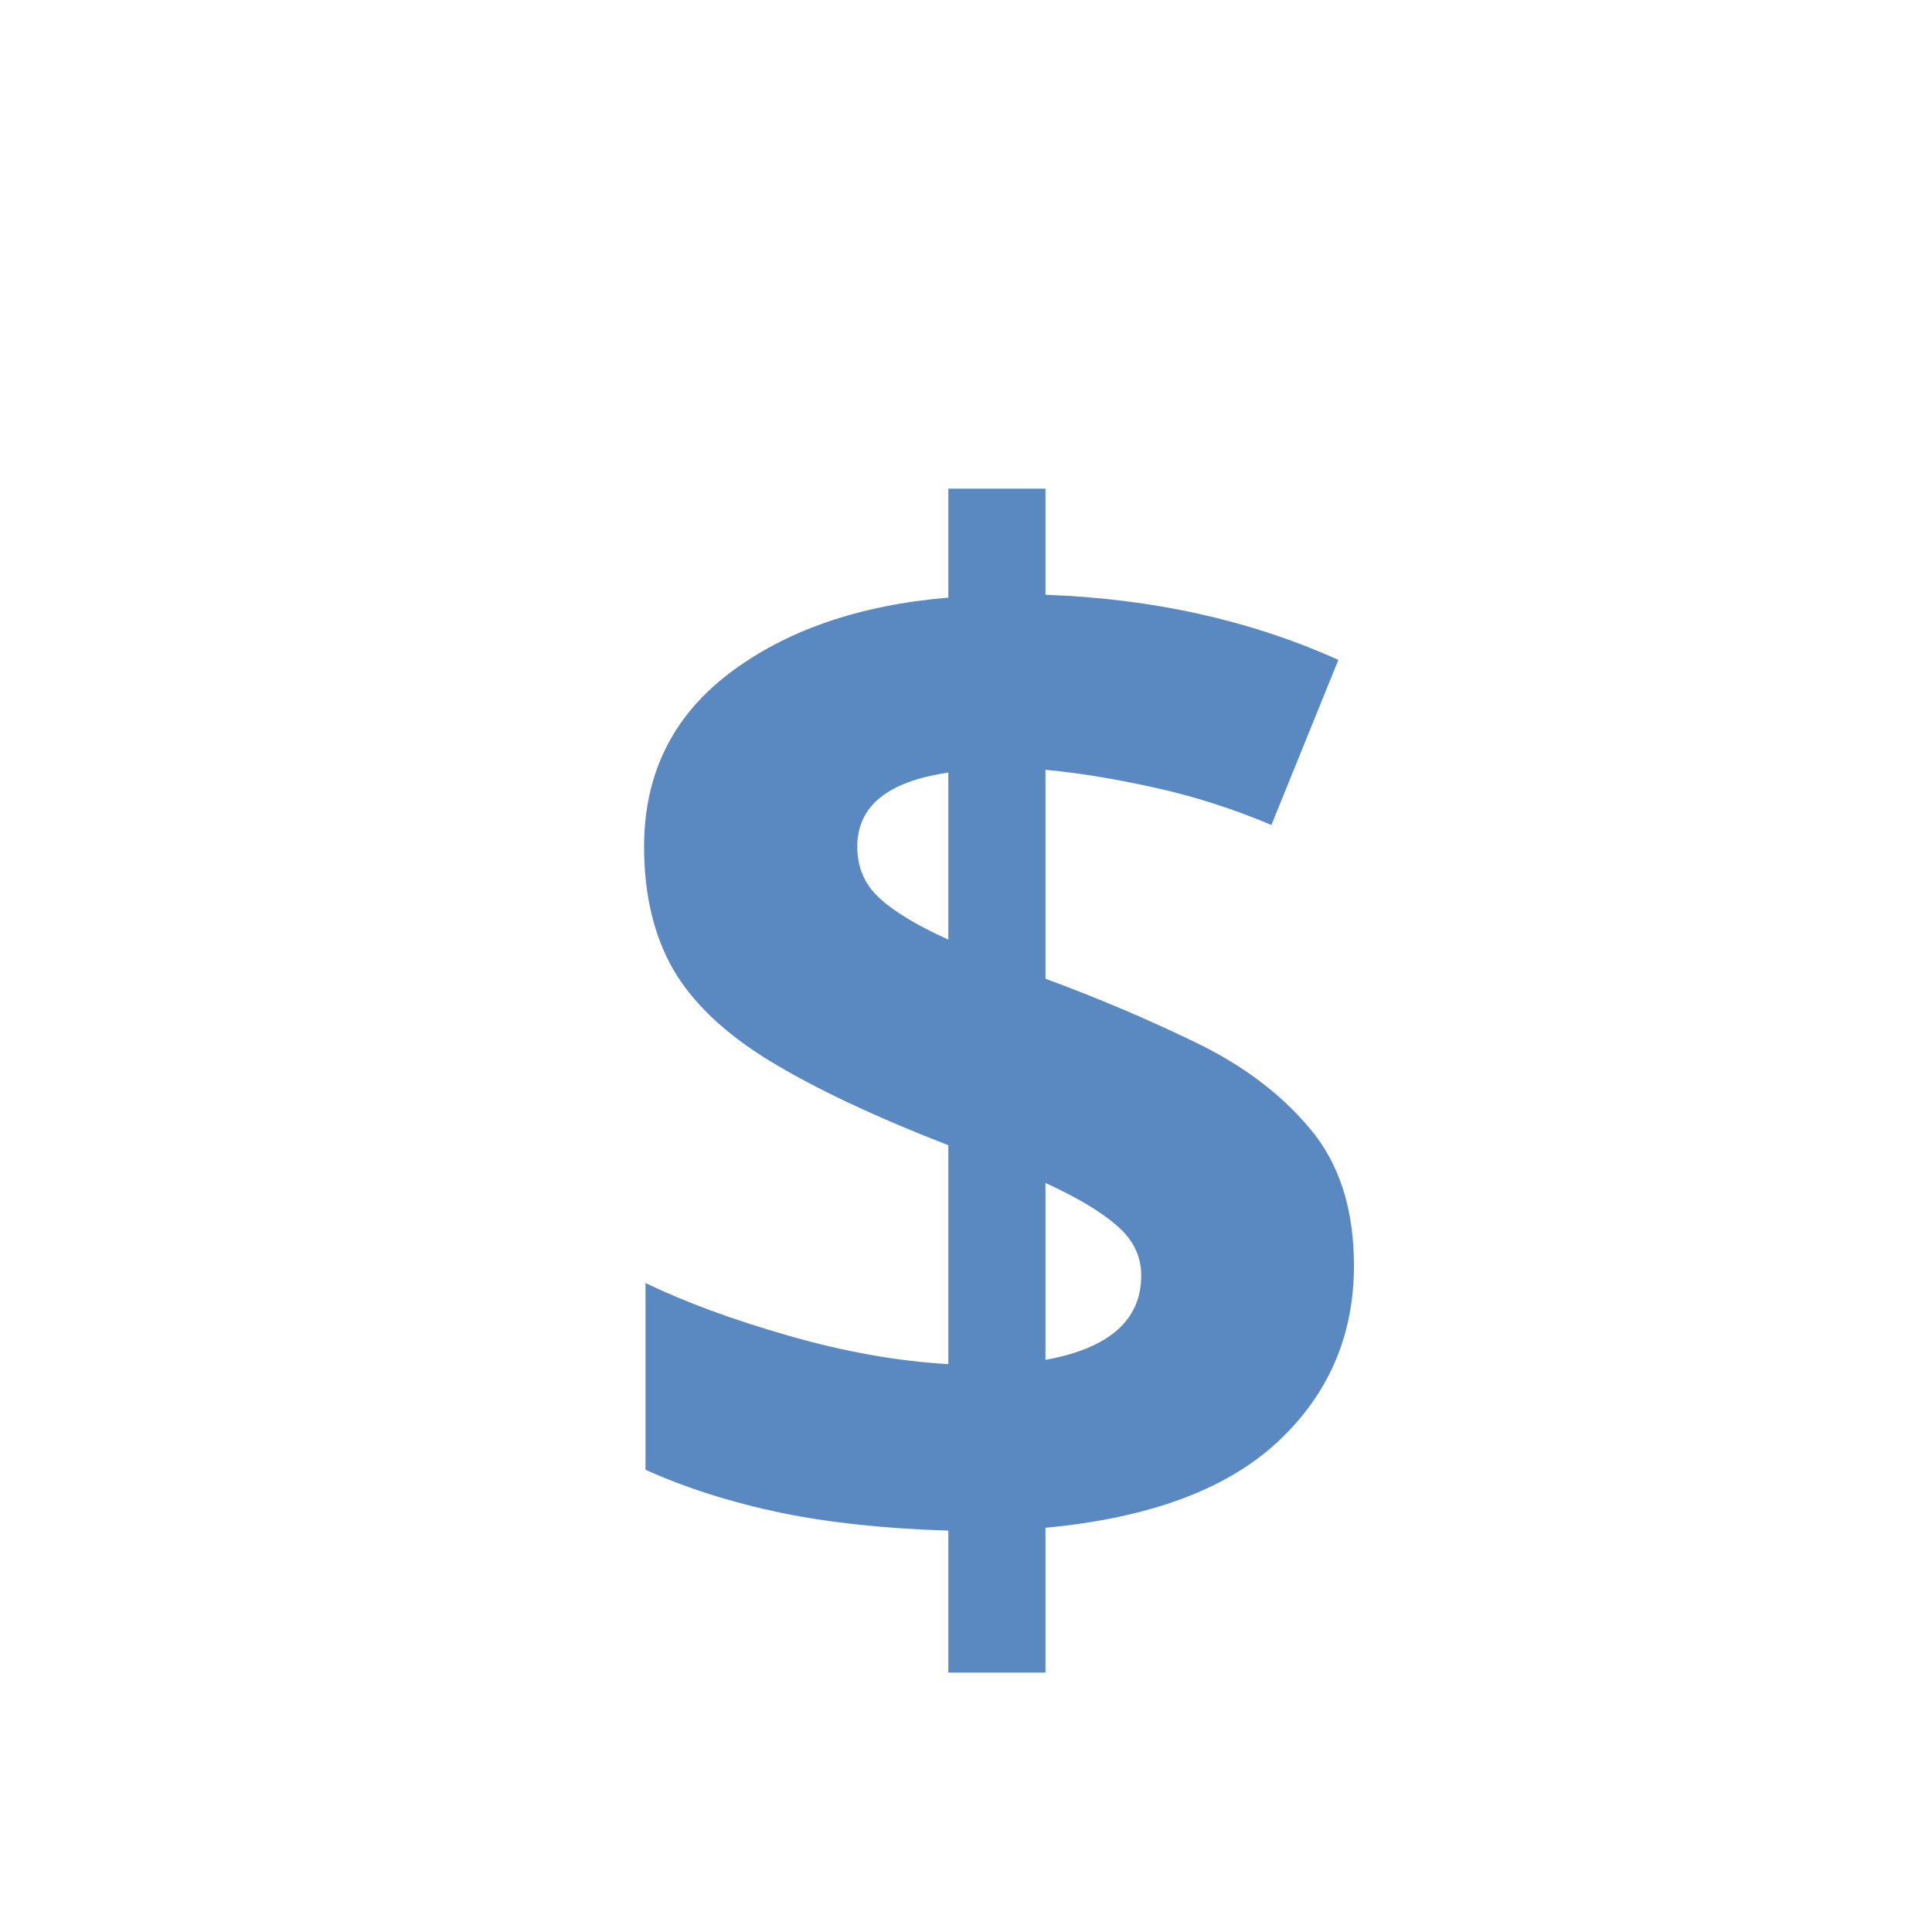
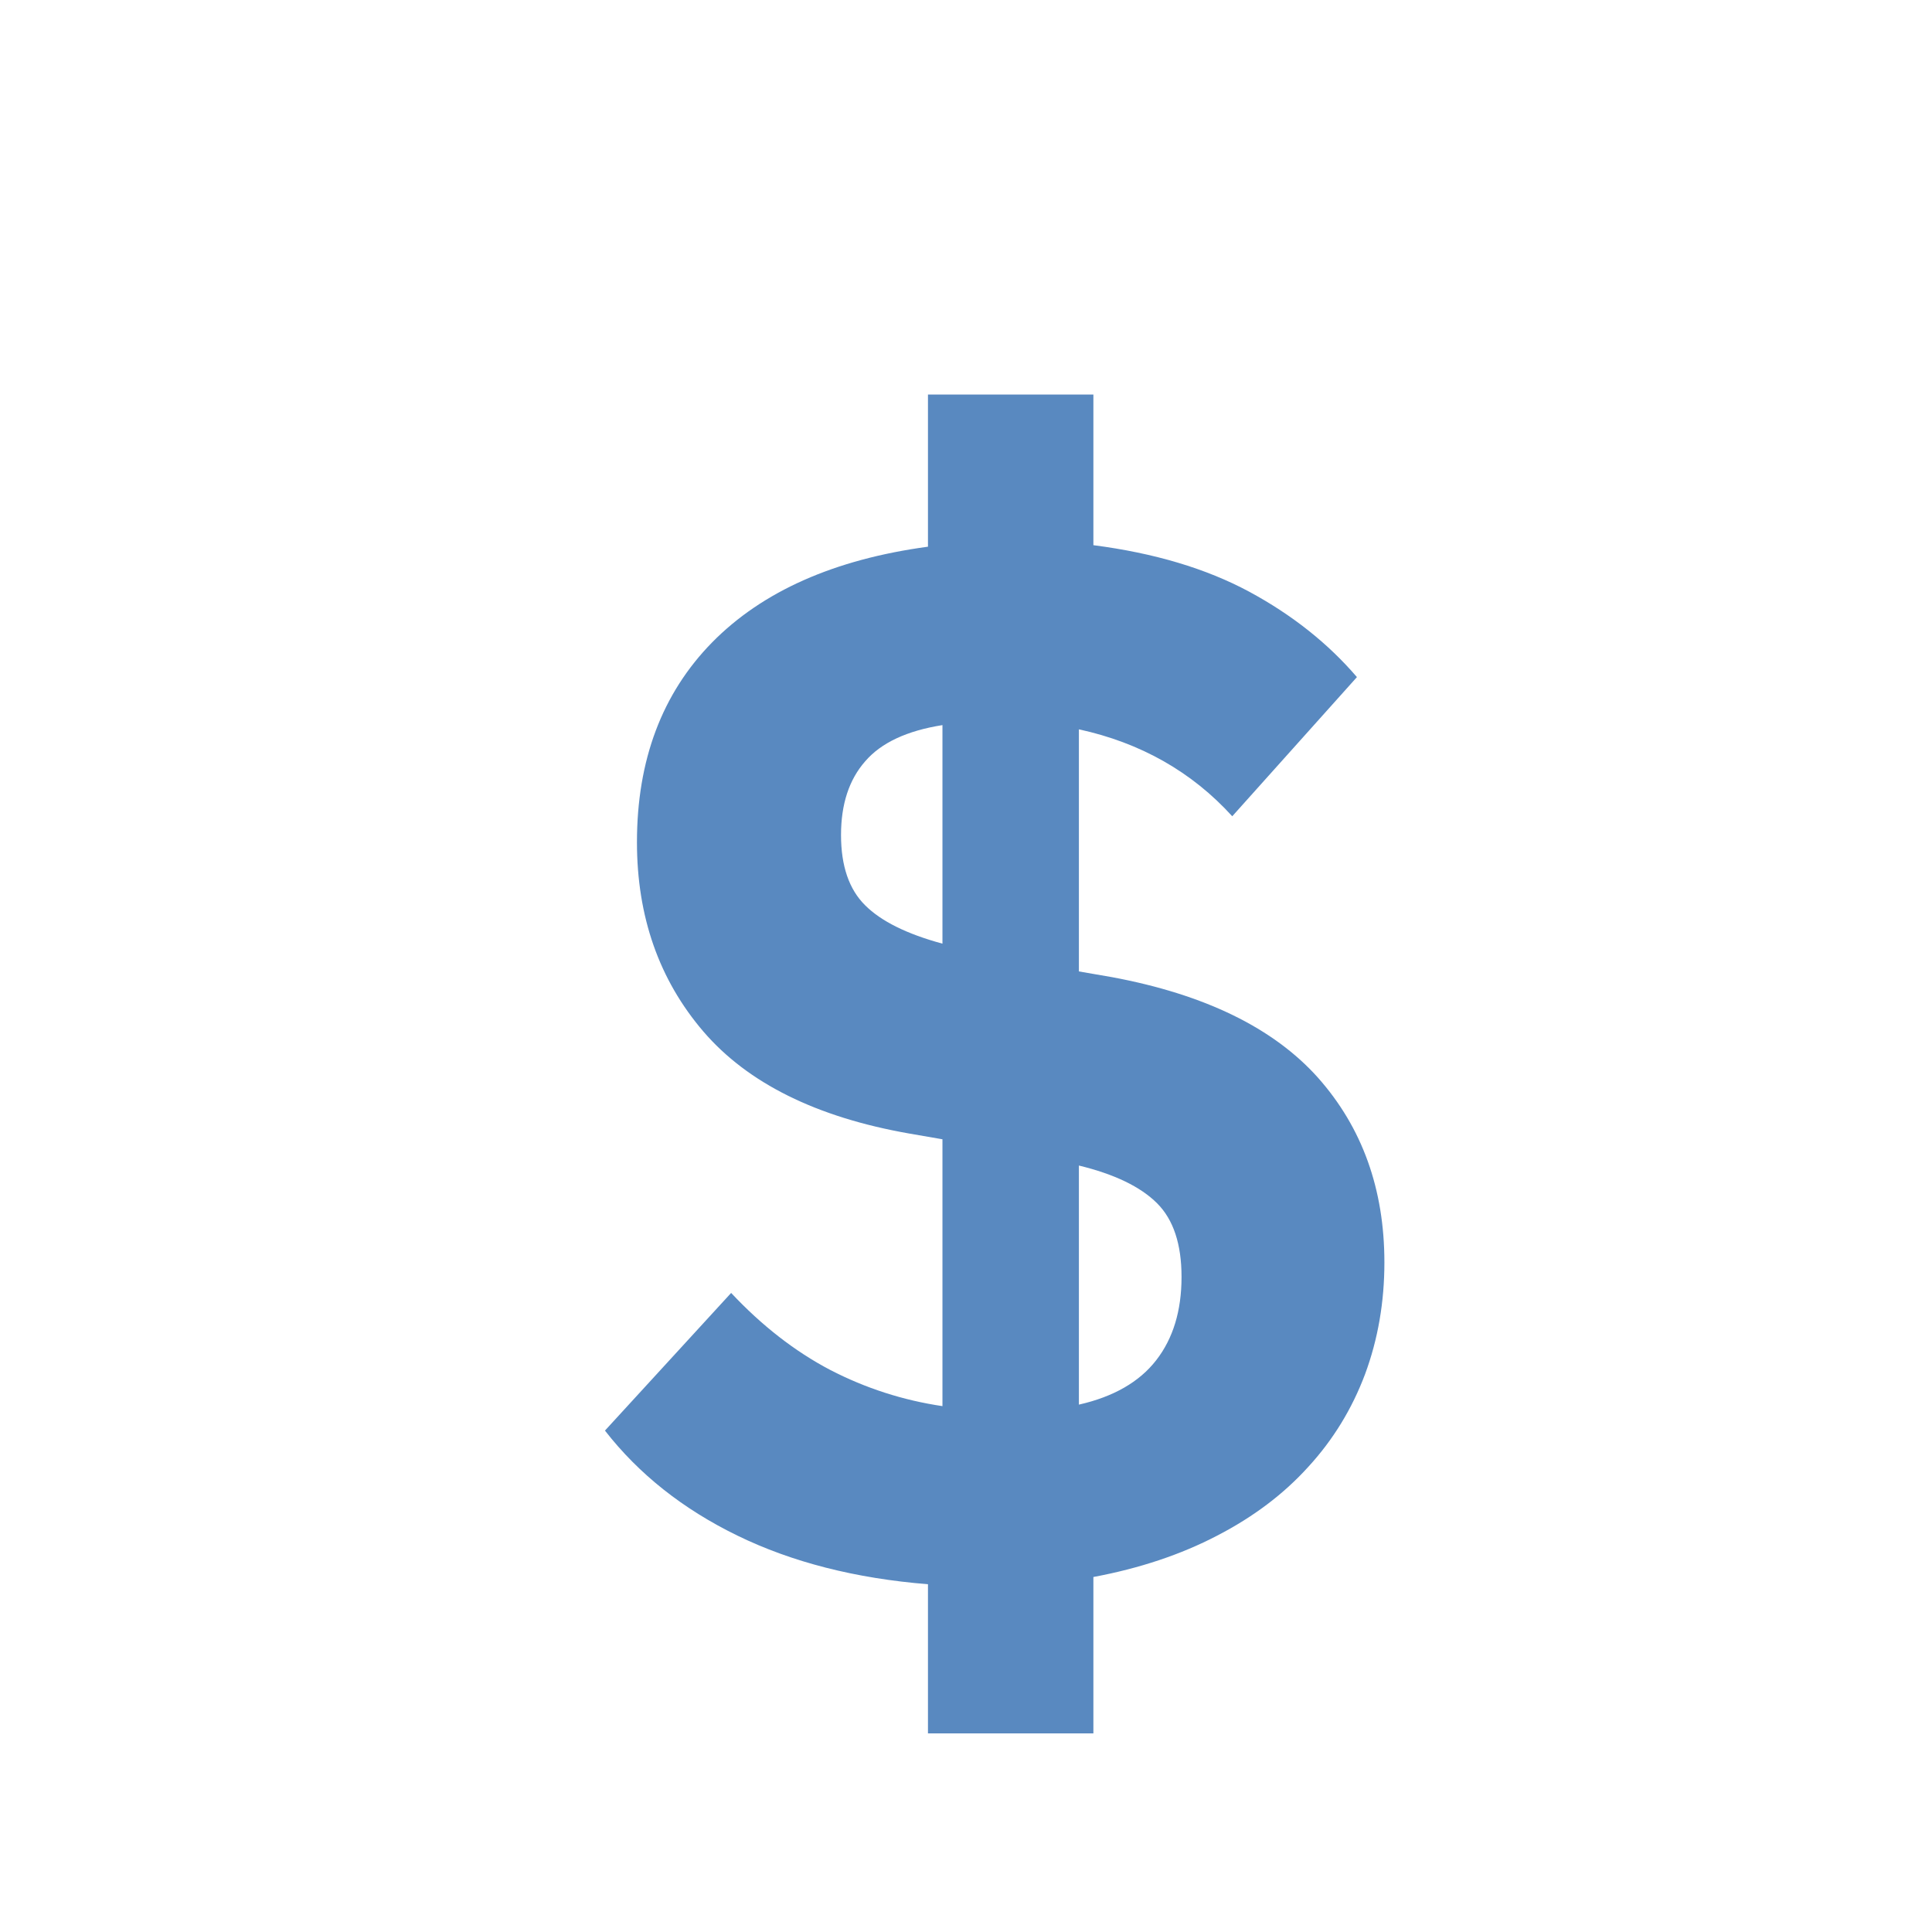
<svg xmlns="http://www.w3.org/2000/svg" viewBox="0 0 64 64">
-   <text x="33" y="34" text-anchor="middle" dominant-baseline="central" font-family="IBM Plex Mono" font-weight="700" font-size="48" fill="#5989C0">$</text>
+   <path fill="#5989C0" d="M30.74 52.48Q27.14 52.19 24.43 50.87Q21.72 49.55 20.04 47.39L24.22 42.83Q25.75 44.46 27.5 45.38Q29.26 46.29 31.22 46.58V37.74L30.12 37.55Q25.51 36.74 23.3 34.17Q21.1 31.6 21.1 27.9Q21.1 23.82 23.59 21.28Q26.09 18.74 30.74 18.11V13.07H36.22V18.06Q39.24 18.45 41.38 19.6Q43.51 20.75 44.95 22.43L40.82 27.04Q38.81 24.83 35.74 24.16V32.18L36.84 32.37Q41.45 33.23 43.66 35.7Q45.86 38.18 45.86 41.82Q45.86 43.79 45.22 45.52Q44.57 47.25 43.34 48.59Q42.12 49.94 40.32 50.87Q38.52 51.81 36.22 52.24V57.42H30.74ZM27.86 27.66Q27.86 29.2 28.66 29.99Q29.45 30.78 31.22 31.26V24.02Q29.45 24.3 28.66 25.22Q27.86 26.13 27.86 27.66ZM39.14 42.3Q39.14 40.67 38.33 39.86Q37.51 39.04 35.74 38.61V46.53Q37.46 46.14 38.3 45.06Q39.14 43.98 39.14 42.3Z" />
</svg>
